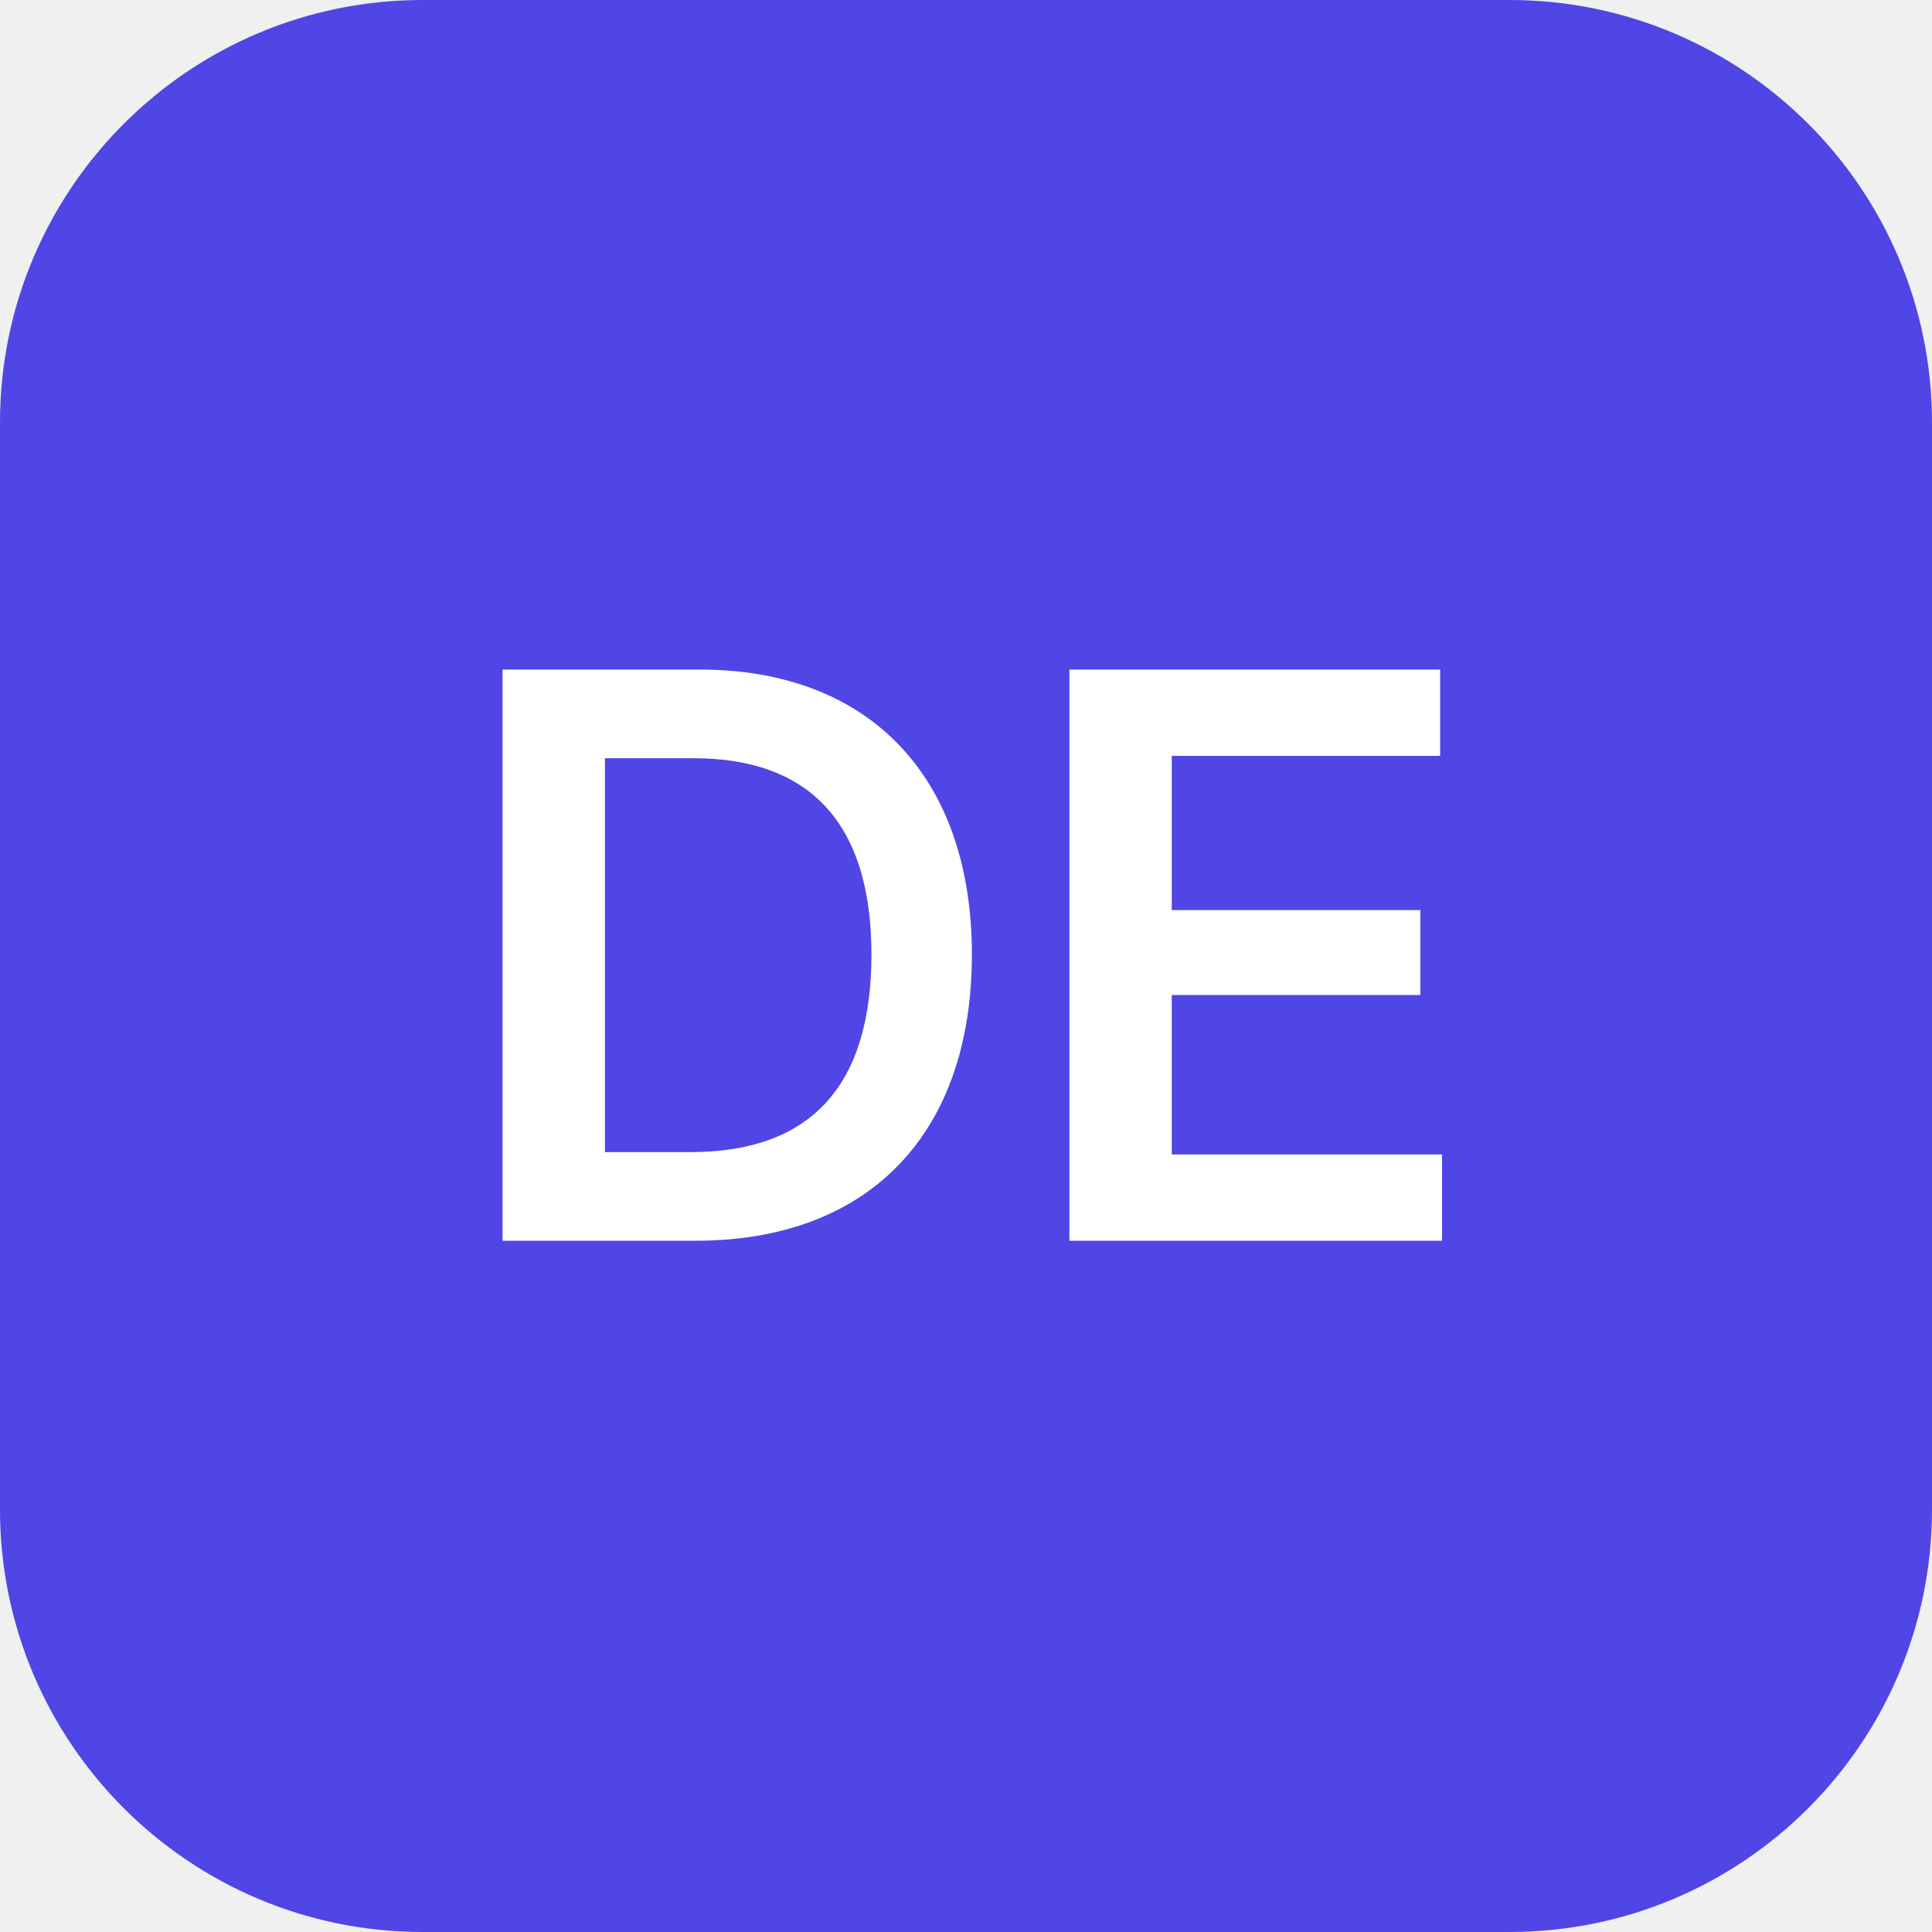
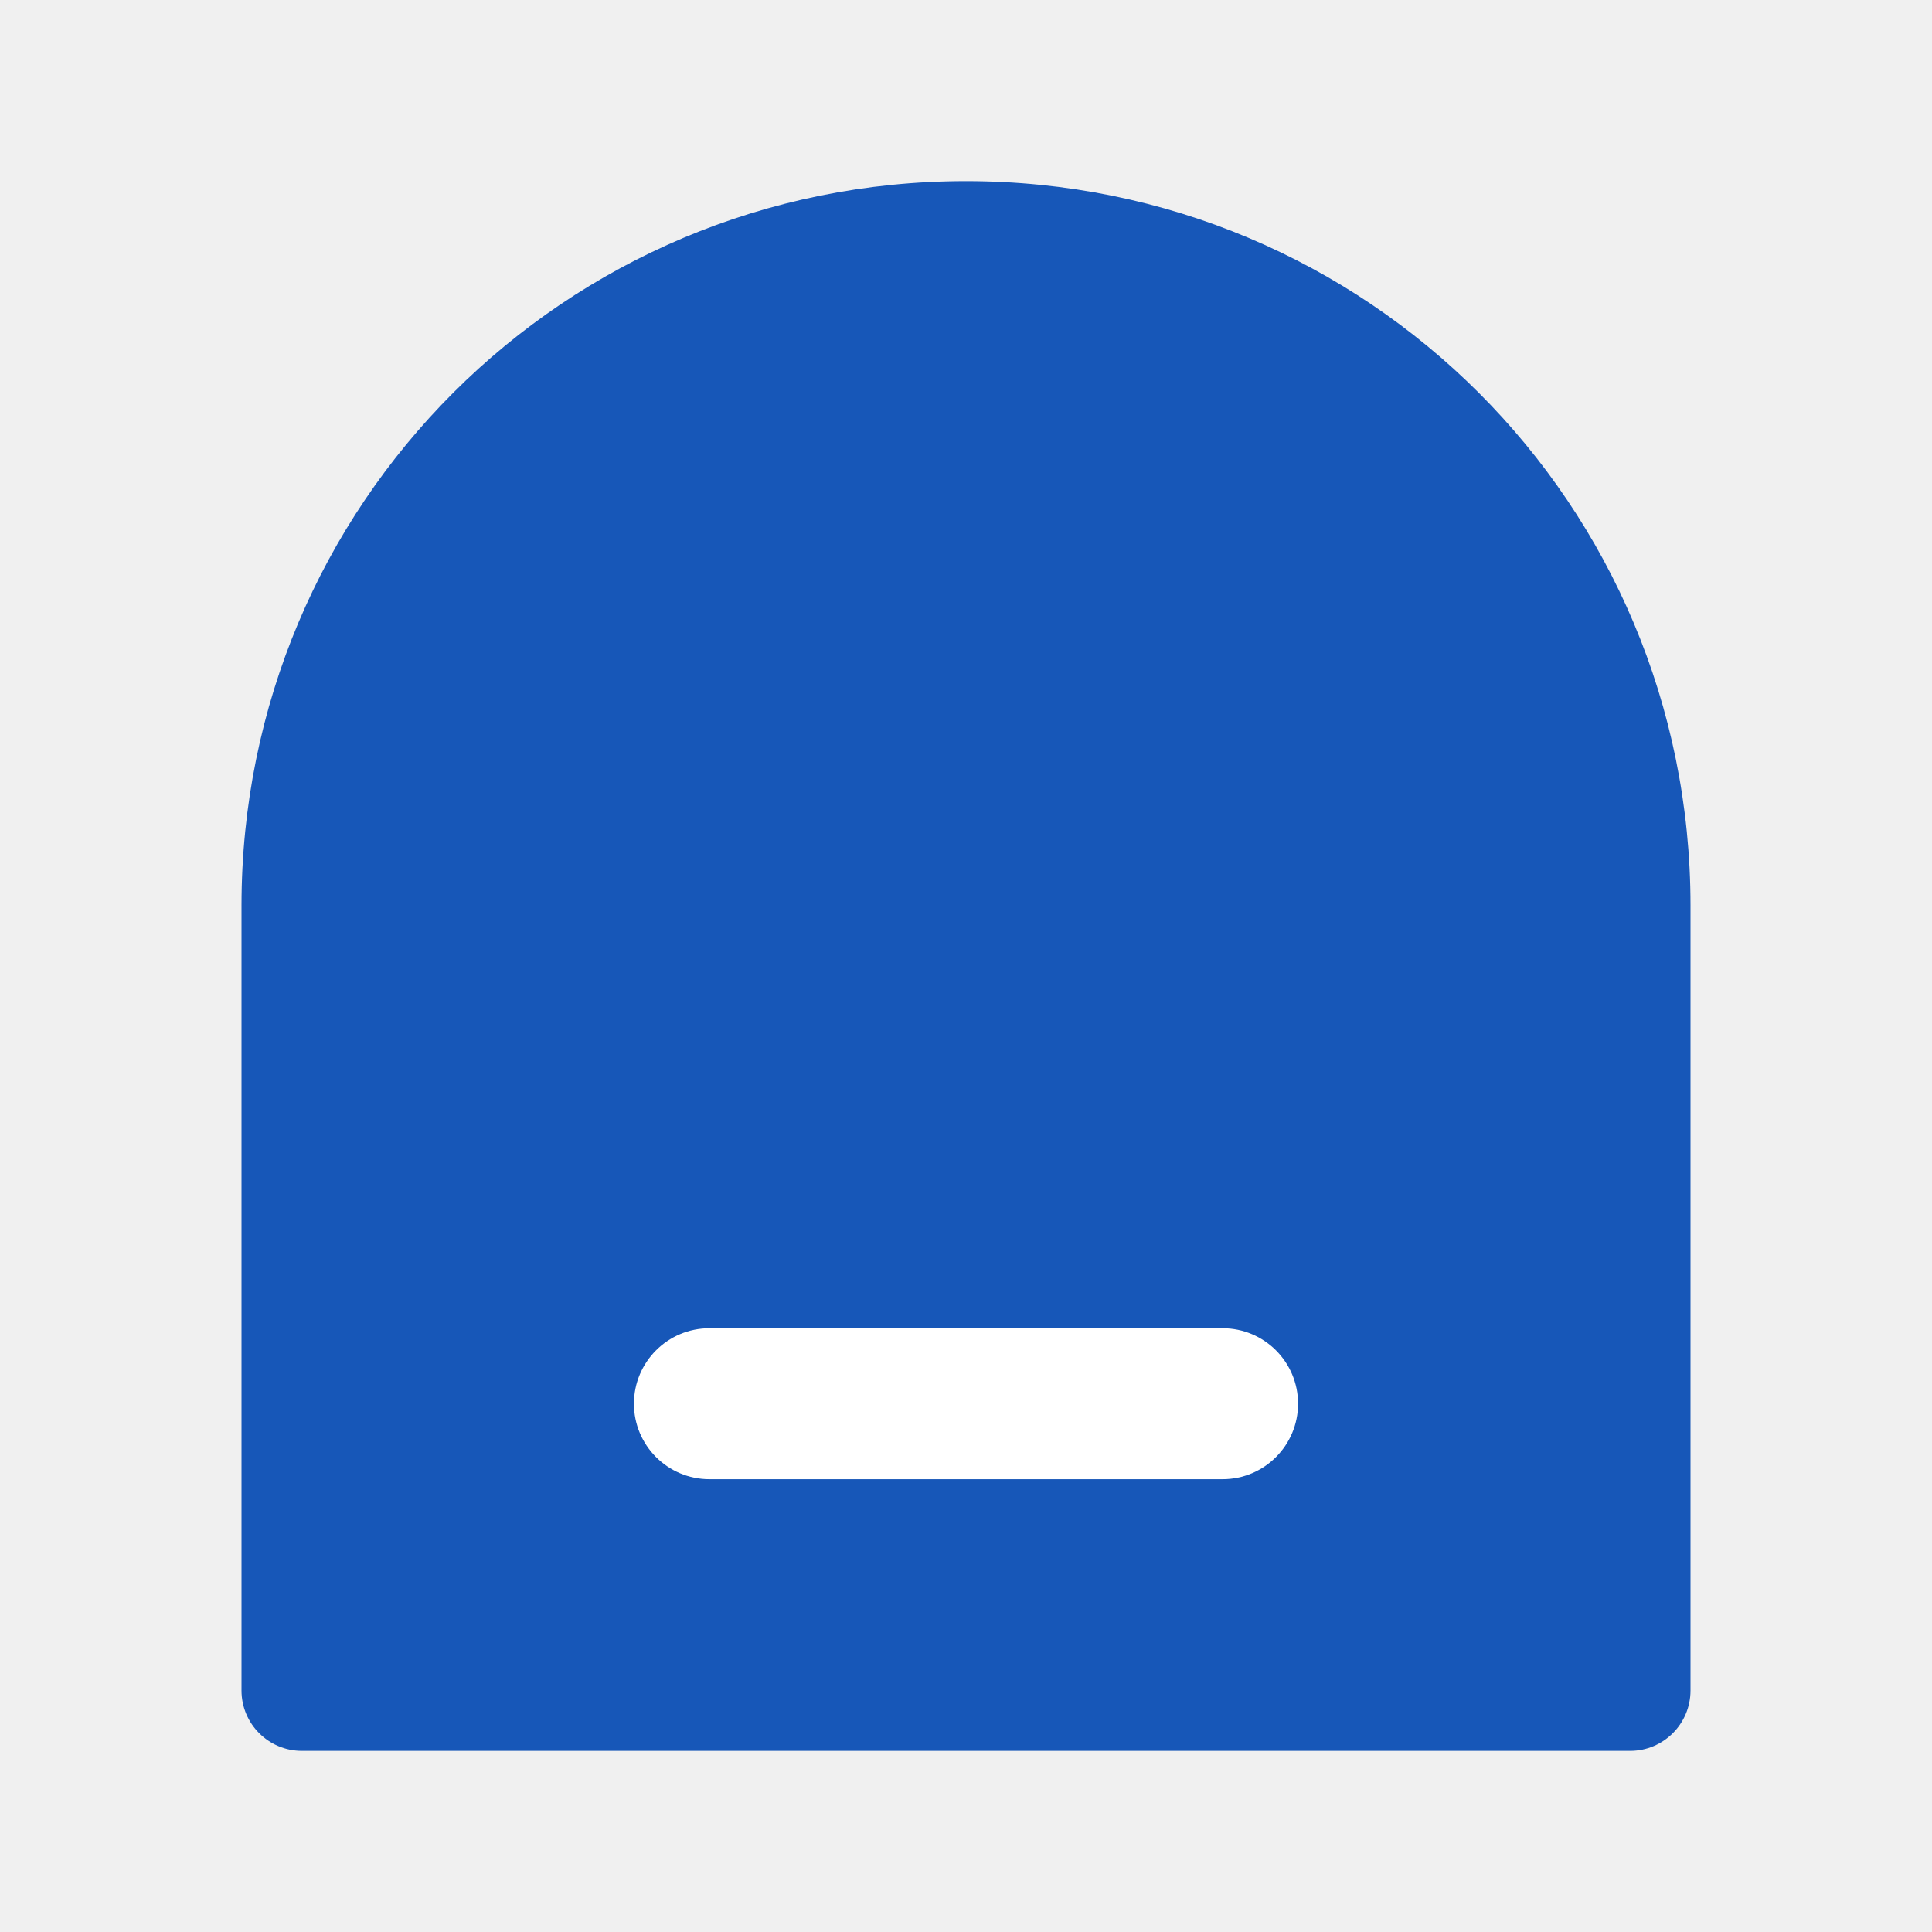
<svg xmlns="http://www.w3.org/2000/svg" viewBox="0 0 64 64">
-   <rect width="64" height="64" rx="14" fill="#4f46e5" />
-   <text x="32" y="32" dy="0.35em" text-anchor="middle" font-family="ui-sans-serif, system-ui, -apple-system, sans-serif" font-size="26" font-weight="600" fill="#ffffff">DE</text>
+   <path d="M8 56V30C8 16.7 18.7 6 32 6s24 10.7 24 24v26a2 2 0 0 1-2 2H10a2 2 0 0 1-2-2Z" fill="#1757B8" />
+   <rect x="21" y="44" width="22" height="5" rx="2.5" fill="#FFFFFF" />
</svg>
